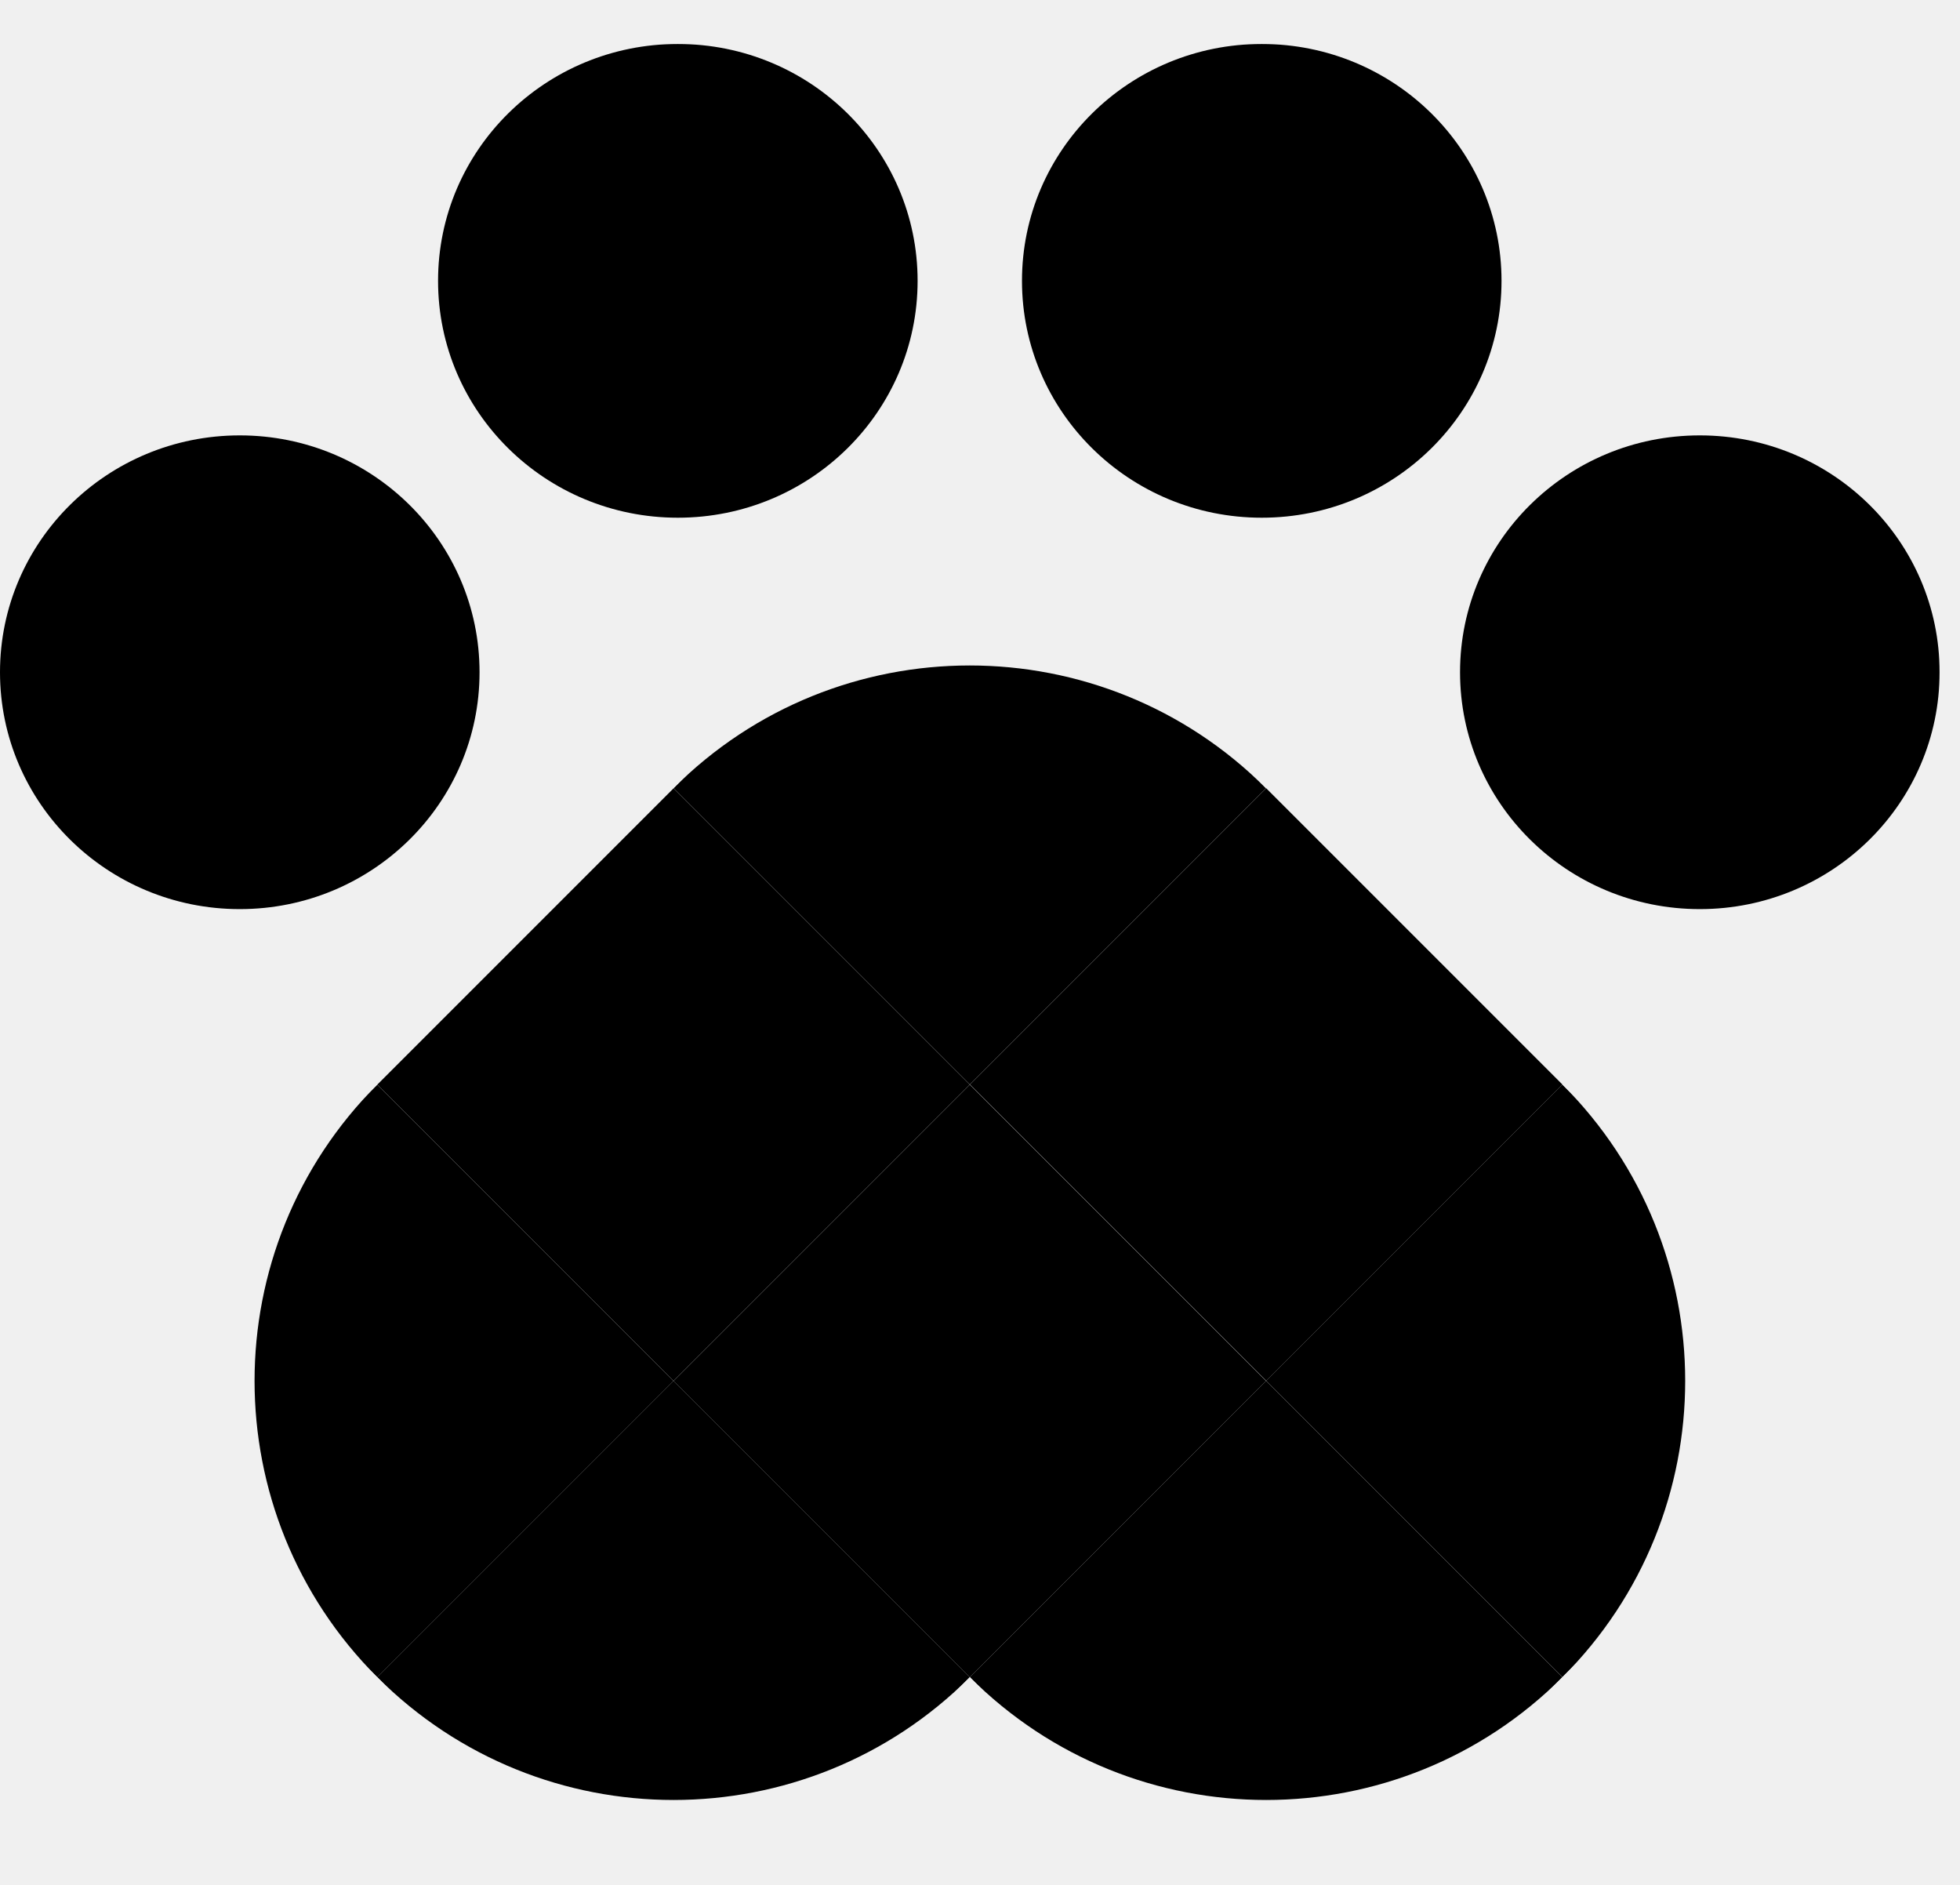
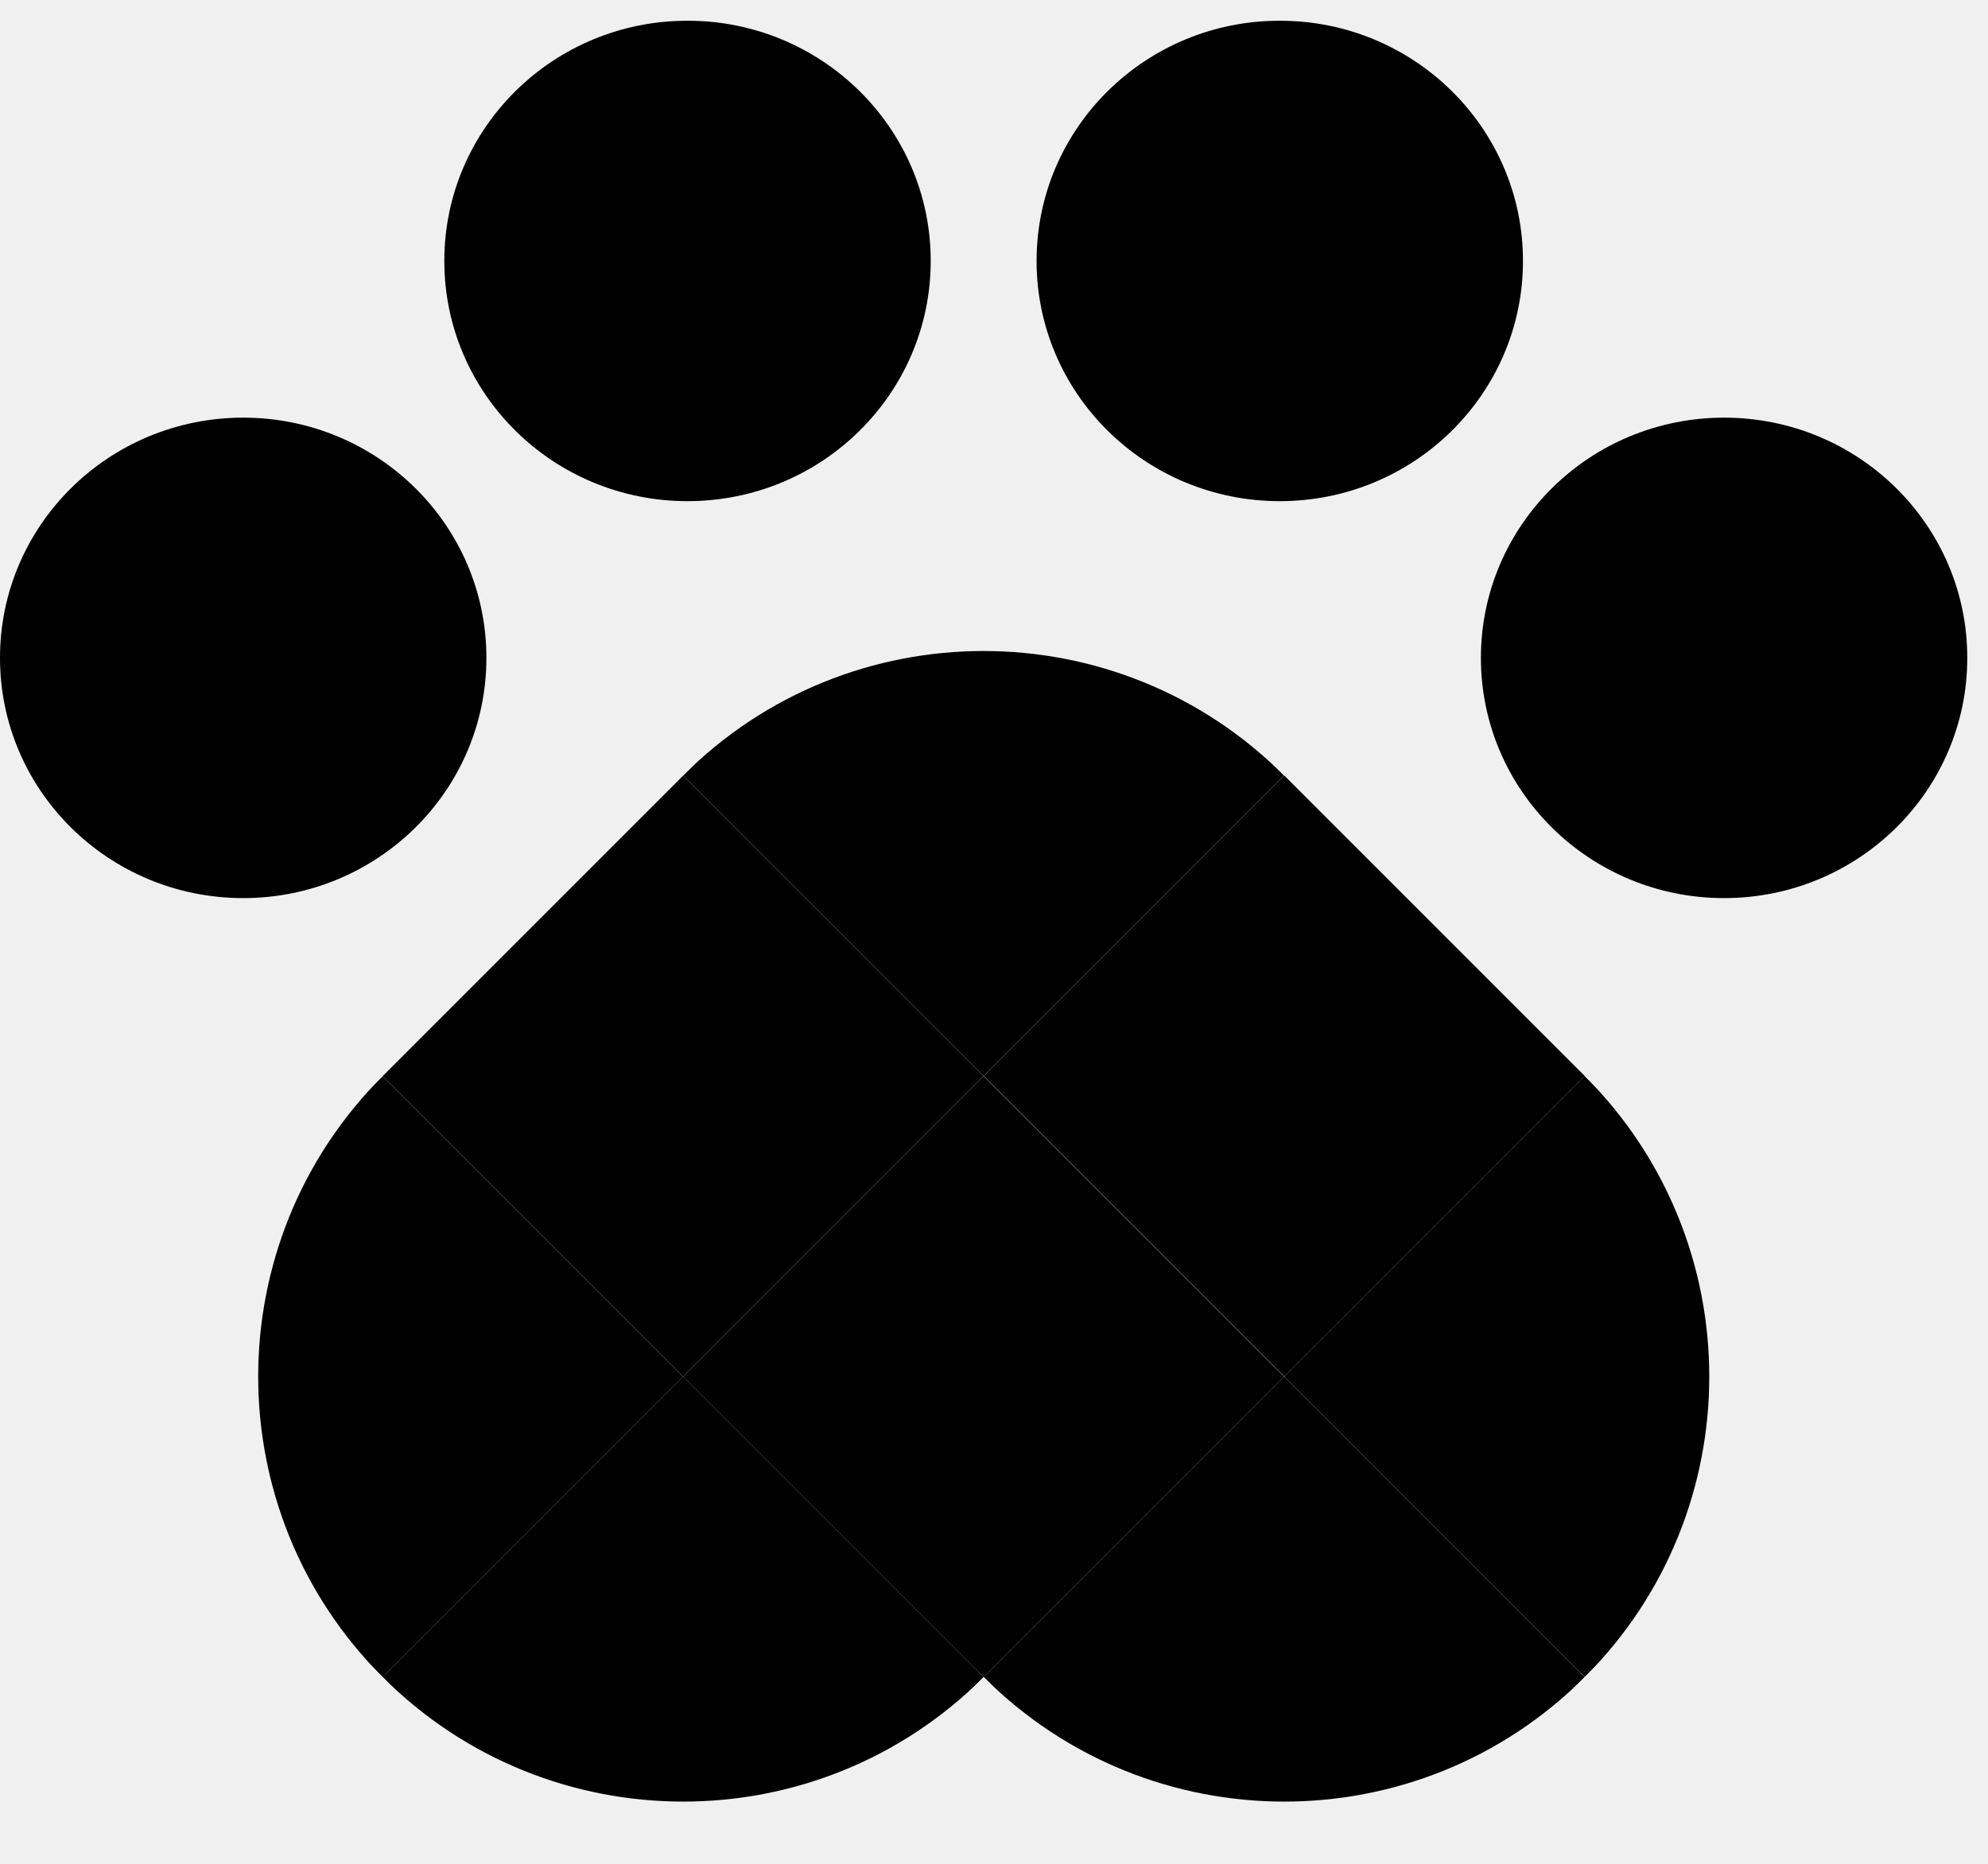
- <svg xmlns="http://www.w3.org/2000/svg" fill="none" height="25" viewBox="0 0 12 11" width="26">
+ <svg xmlns="http://www.w3.org/2000/svg" fill="none" height="15" width="16" viewBox="0 0 12 11">
  <mask id="a" height="11" maskUnits="userSpaceOnUse" width="12" x="0" y="0">
    <path d="m0 0h11.875v10.752h-11.875z" fill="#fff" />
  </mask>
  <mask id="b" height="4" maskUnits="userSpaceOnUse" width="5" x="5" y="8">
    <path d="m0 0h2.565v2.565h-2.565z" fill="#fff" transform="matrix(-.707107 .707107 .707107 .707107 7.75153 8.18414)" />
  </mask>
  <mask id="c" height="4" maskUnits="userSpaceOnUse" width="5" x="0" y="6">
    <path d="m4.124 8.184h2.565v2.565h-2.565z" fill="#fff" transform="matrix(-.7071068 .7071068 -.7071068 -.7071068 12.82638 11.05542)" />
  </mask>
  <mask id="d" height="4" maskUnits="userSpaceOnUse" width="4" x="2" y="8">
    <path d="m0 0h2.565v2.565h-2.565z" fill="#fff" transform="matrix(-.707107 .707107 .707107 .707107 4.12354 8.18414)" />
  </mask>
  <mask id="e" height="5" maskUnits="userSpaceOnUse" width="4" x="4" y="2">
    <path d="m0 0h2.565v2.565h-2.565z" fill="#fff" transform="matrix(.707107 -.707107 -.707107 -.707107 5.9375 6.37012)" />
  </mask>
  <mask id="f" height="4" maskUnits="userSpaceOnUse" width="5" x="7" y="6">
    <path d="m7.752 8.184h2.565v2.565h-2.565z" fill="#fff" transform="matrix(.7071068 -.7071068 .7071068 .7071068 -3.51669 7.878239)" />
  </mask>
  <g mask="url(#a)">
    <g mask="url(#b)">
      <path clip-rule="evenodd" d="m9.566 9.998c-1.002 1.002-2.626 1.002-3.628 0-1.002-1.002-1.002-2.626 0-3.628 1.002-1.002 2.626-1.002 3.628 0 1.002 1.002 1.002 2.626 0 3.628z" fill="#000" fill-rule="evenodd" />
    </g>
    <g mask="url(#c)">
      <path clip-rule="evenodd" d="m2.31 6.37c-1.002 1.002-1.002 2.626 0 3.628 1.002 1.002 2.626 1.002 3.628 0 1.002-1.002 1.002-2.626 0-3.628-1.002-1.002-2.626-1.002-3.628 0z" fill="#000" fill-rule="evenodd" />
    </g>
    <g mask="url(#d)">
      <path clip-rule="evenodd" d="m5.938 9.998c-1.002 1.002-2.626 1.002-3.628 0-1.002-1.002-1.002-2.626 0-3.628 1.002-1.002 2.626-1.002 3.628 0 1.002 1.002 1.002 2.626 0 3.628z" fill="#000" fill-rule="evenodd" />
    </g>
    <g mask="url(#e)">
      <path clip-rule="evenodd" d="m4.123 4.556c1.002-1.002 2.626-1.002 3.628 0 1.002 1.002 1.002 2.626 0 3.628-1.002 1.002-2.626 1.002-3.628 0-1.002-1.002-1.002-2.626 0-3.628z" fill="#000" fill-rule="evenodd" />
    </g>
    <path d="m7.752 8.184h2.565v2.565h-2.565z" fill="#000" transform="matrix(-.7071068 .7071068 -.7071068 -.7071068 19.01975 8.490041)" />
    <path d="m9.565 6.37h2.565v2.565h-2.565z" fill="#000" transform="matrix(-.7071068 .7071068 -.7071068 -.7071068 20.83367 4.110652)" />
    <path d="m5.938 6.37h2.565v2.565h-2.565z" fill="#000" transform="matrix(-.7071068 .7071068 -.7071068 -.7071068 14.6403 6.676029)" />
    <g mask="url(#f)">
      <path clip-rule="evenodd" d="m9.566 9.998c1.002-1.002 1.002-2.626 0-3.628-1.002-1.002-2.626-1.002-3.628 0-1.002 1.002-1.002 2.626 0 3.628 1.002 1.002 2.626 1.002 3.628 0z" fill="#000" fill-rule="evenodd" />
    </g>
    <g fill="#000">
      <path clip-rule="evenodd" d="m4.15 2.9c.811 0 1.468-.649 1.468-1.45 0-.801-.657-1.45-1.468-1.45s-1.468.649-1.468 1.45c0 .801.657 1.45 1.468 1.45z" fill-rule="evenodd" />
      <path clip-rule="evenodd" d="m1.468 5.296c.811 0 1.468-.649 1.468-1.45 0-.801-.657-1.45-1.468-1.45-.811 0-1.468.649-1.468 1.45 0 .801.657 1.45 1.468 1.45z" fill-rule="evenodd" />
      <path clip-rule="evenodd" d="m7.725 2.9c.811 0 1.468-.649 1.468-1.45 0-.801-.657-1.45-1.468-1.45s-1.468.649-1.468 1.45c0 .801.657 1.45 1.468 1.45z" fill-rule="evenodd" />
      <path clip-rule="evenodd" d="m10.407 5.296c.811 0 1.468-.649 1.468-1.45 0-.801-.657-1.45-1.468-1.45s-1.468.649-1.468 1.45c0 .801.657 1.45 1.468 1.45z" fill-rule="evenodd" />
    </g>
  </g>
</svg>
